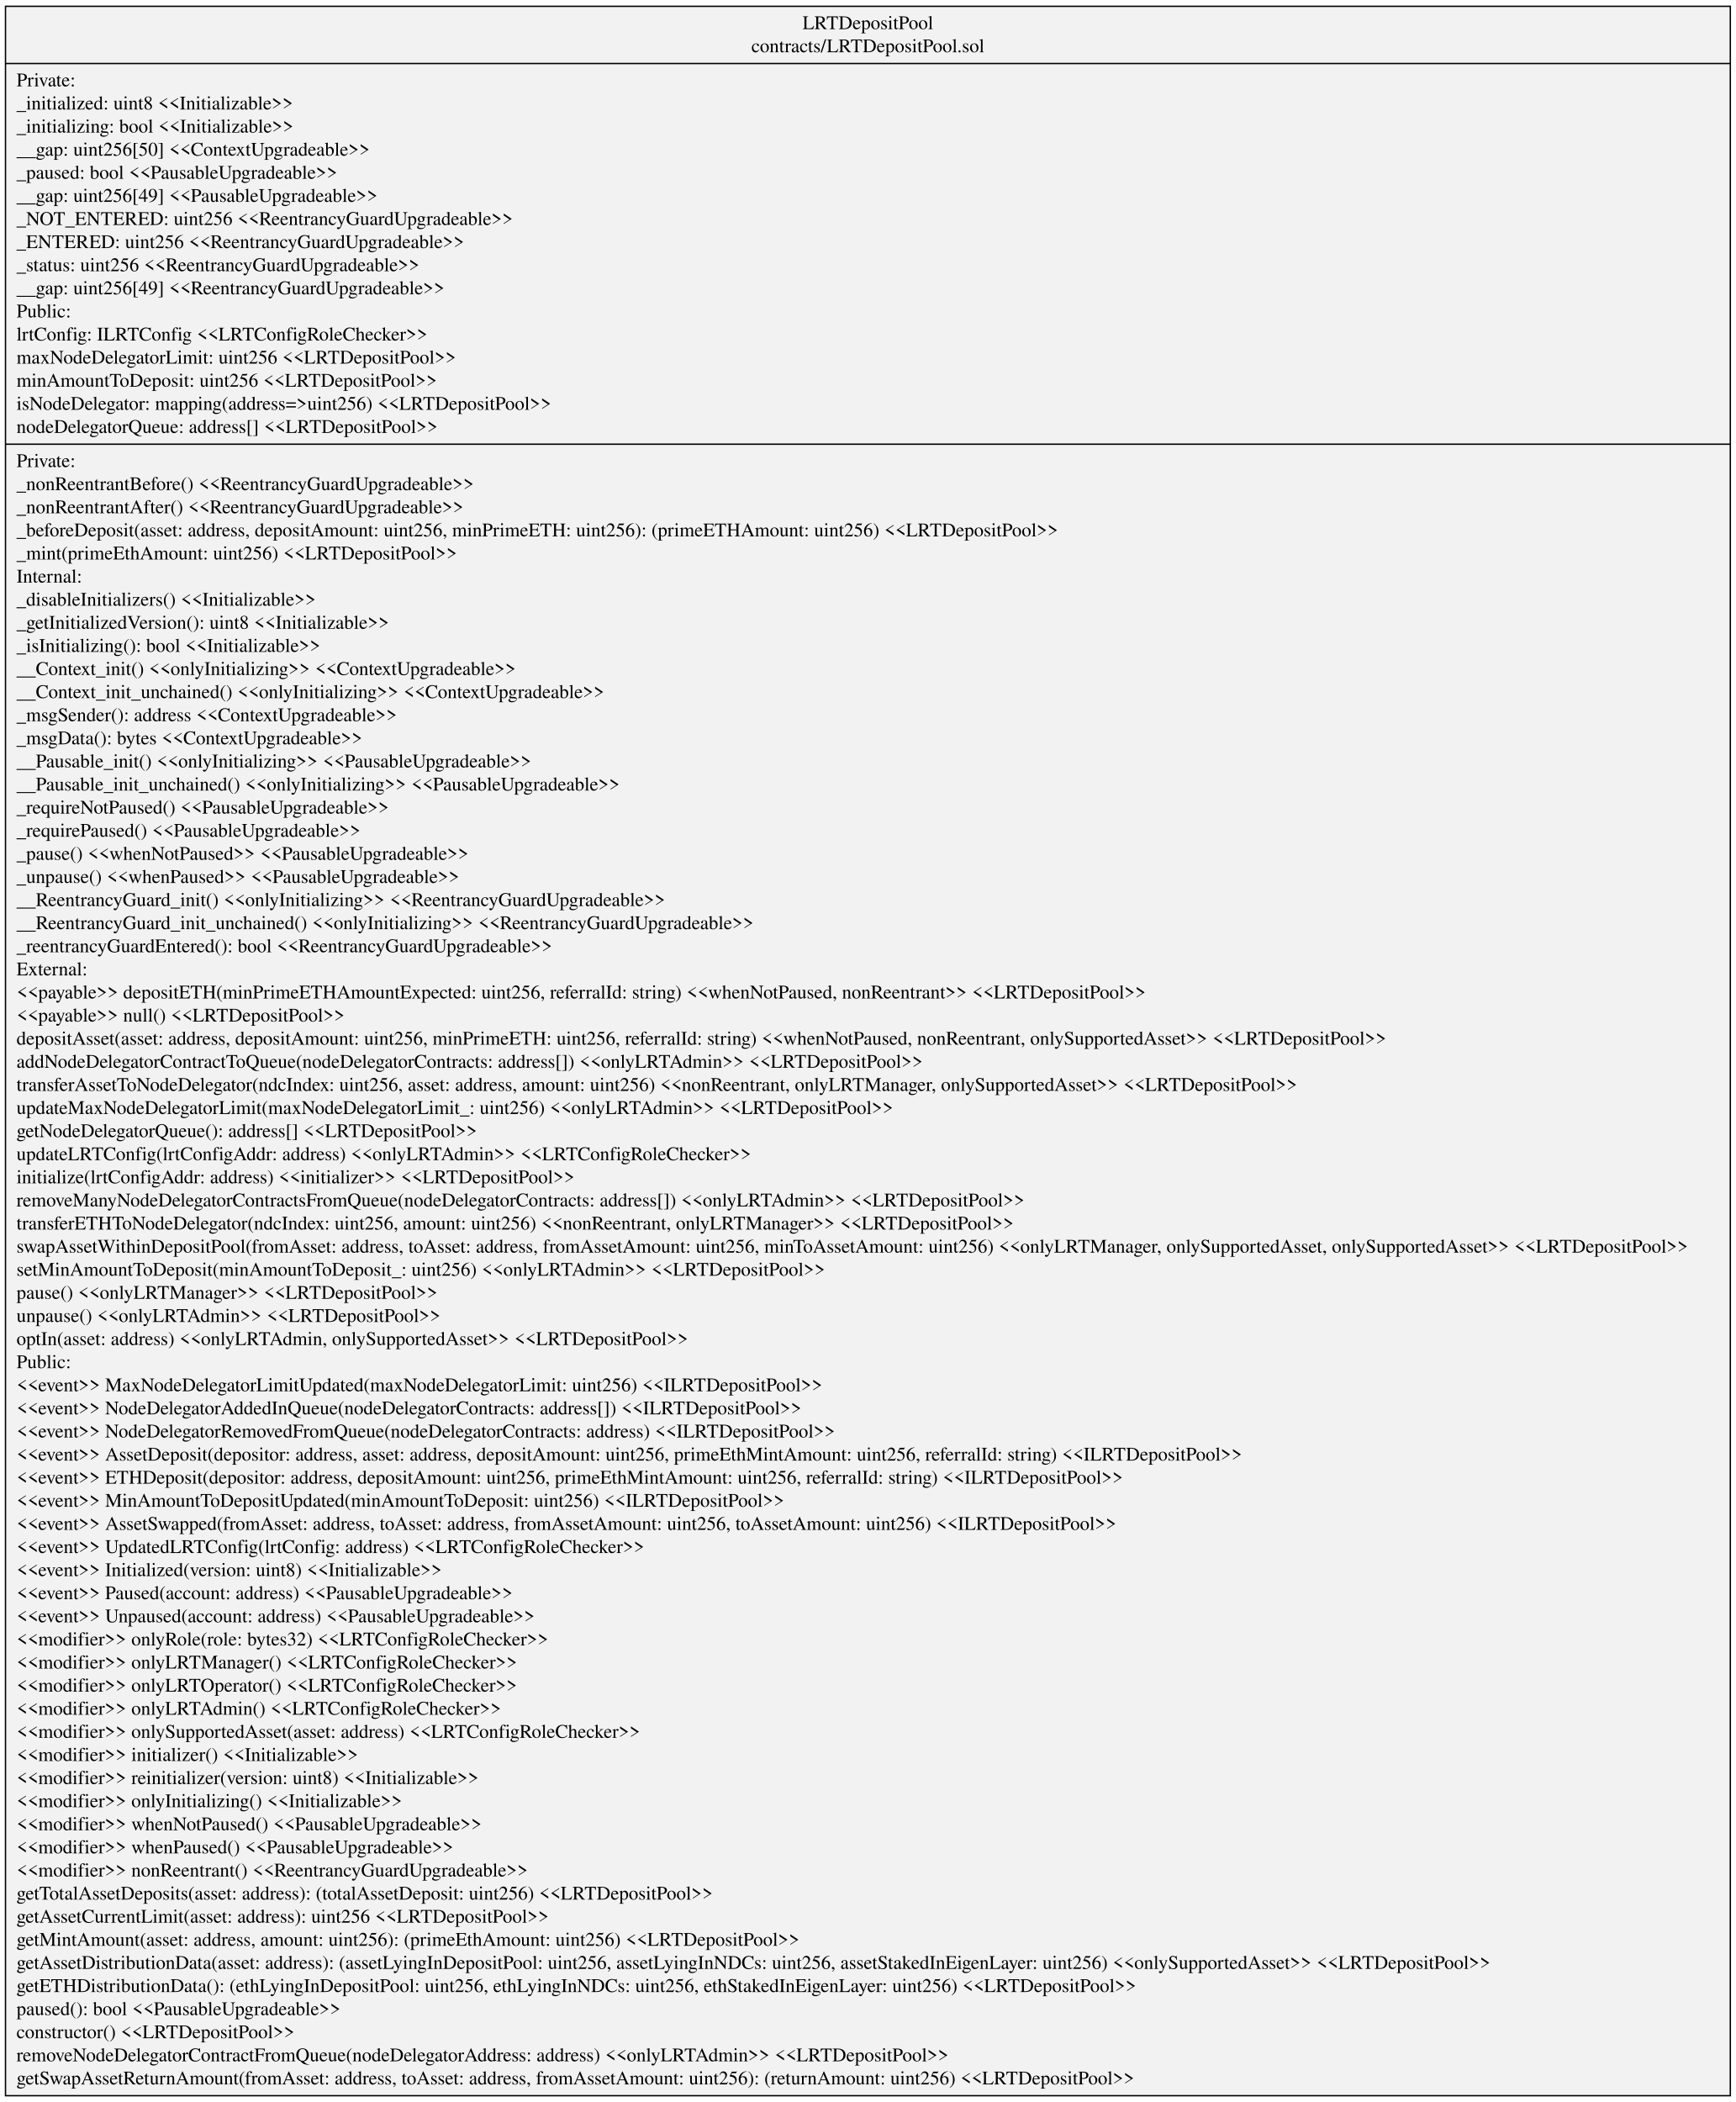
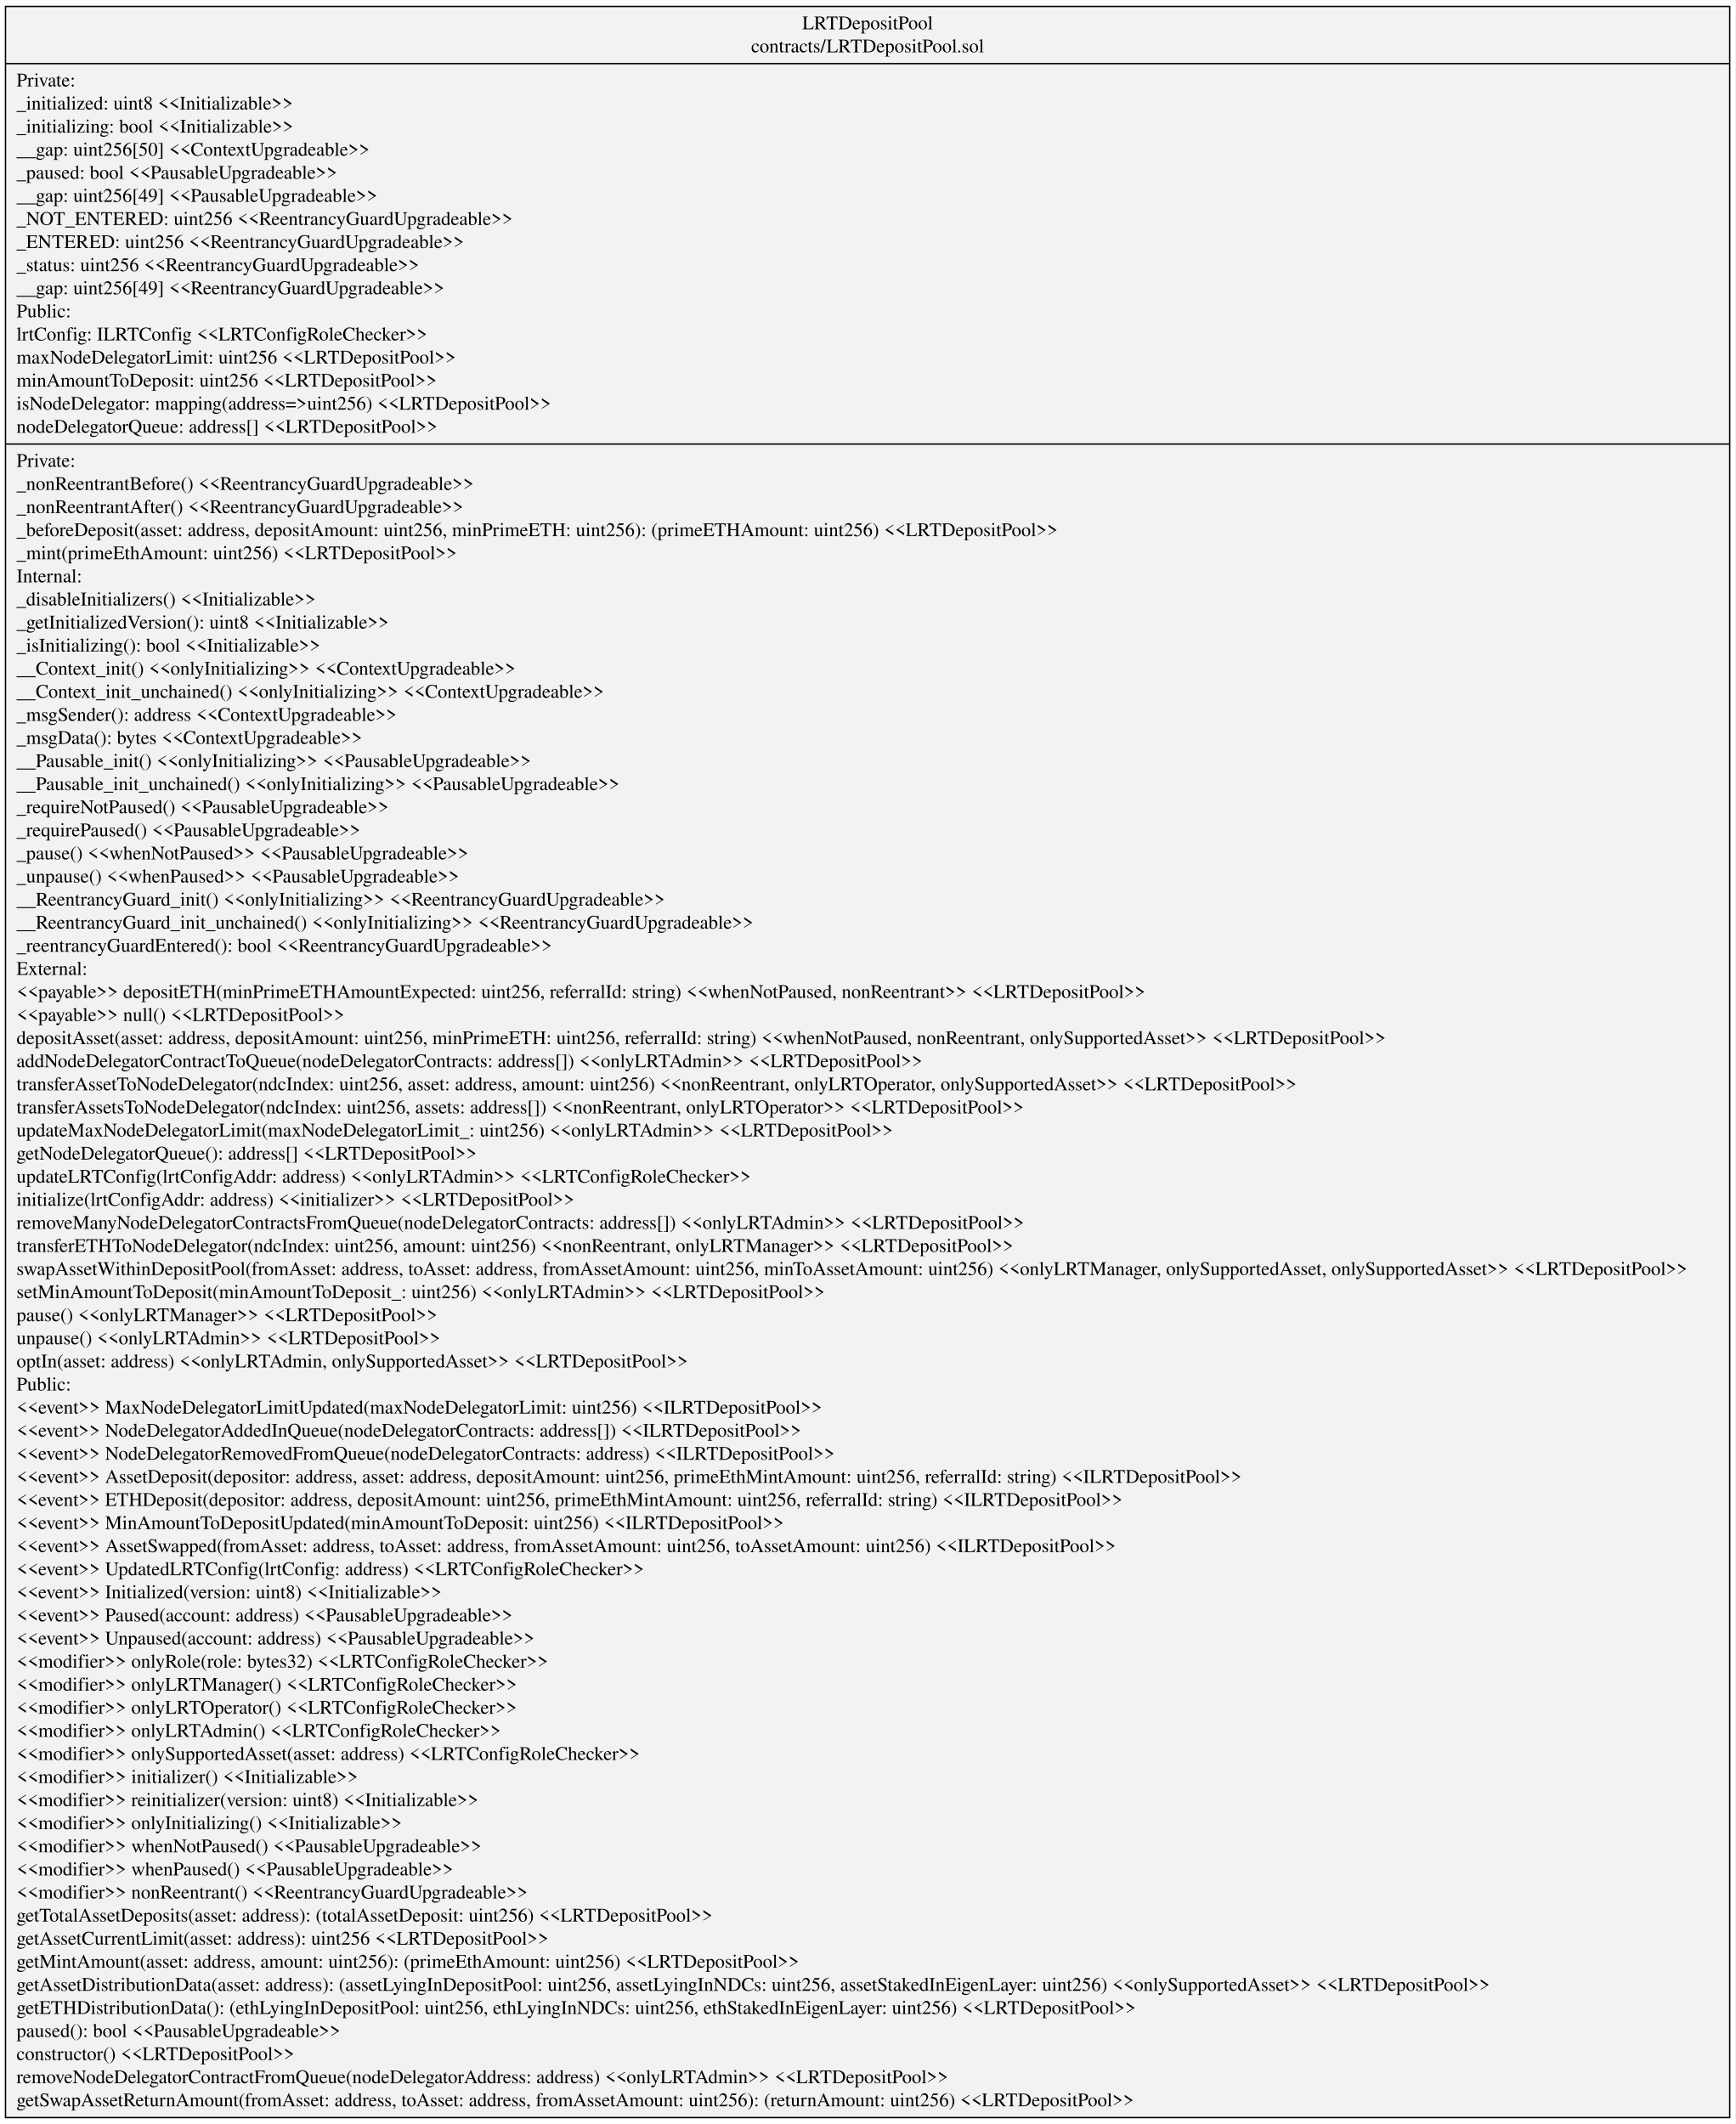
- <svg xmlns="http://www.w3.org/2000/svg" width="1262pt" height="1528pt" viewBox="0.00 0.00 1262.30 1528.20">
-   <g id="graph0" class="graph" transform="scale(1 1) rotate(0) translate(4 1524.2)">
-     <polygon fill="white" stroke="transparent" points="-4,4 -4,-1524.2 1258.3,-1524.2 1258.3,4 -4,4" />
+ <svg xmlns="http://www.w3.org/2000/svg" width="1262pt" height="1545pt" viewBox="0.00 0.00 1262.30 1545.00">
+   <g id="graph0" class="graph" transform="scale(1 1) rotate(0) translate(4 1541)">
+     <polygon fill="white" stroke="transparent" points="-4,4 -4,-1541 1258.3,-1541 1258.3,4 -4,4" />
    <g id="node1" class="node">
-       <polygon fill="#f2f2f2" stroke="black" points="0,-0.5 0,-1519.7 1254.3,-1519.7 1254.3,-0.5 0,-0.5" />
-       <text text-anchor="middle" x="627.15" y="-1503.1" font-family="Times,serif" font-size="14.00">LRTDepositPool</text>
-       <text text-anchor="middle" x="627.15" y="-1486.3" font-family="Times,serif" font-size="14.00">contracts/LRTDepositPool.sol</text>
-       <polyline fill="none" stroke="black" points="0,-1478.1 1254.3,-1478.1 " />
-       <text text-anchor="start" x="8" y="-1461.5" font-family="Times,serif" font-size="14.00">Private:</text>
-       <text text-anchor="start" x="8" y="-1444.7" font-family="Times,serif" font-size="14.00">   _initialized: uint8 &lt;&lt;Initializable&gt;&gt;</text>
-       <text text-anchor="start" x="8" y="-1427.9" font-family="Times,serif" font-size="14.00">   _initializing: bool &lt;&lt;Initializable&gt;&gt;</text>
-       <text text-anchor="start" x="8" y="-1411.1" font-family="Times,serif" font-size="14.00">   __gap: uint256[50] &lt;&lt;ContextUpgradeable&gt;&gt;</text>
-       <text text-anchor="start" x="8" y="-1394.3" font-family="Times,serif" font-size="14.00">   _paused: bool &lt;&lt;PausableUpgradeable&gt;&gt;</text>
-       <text text-anchor="start" x="8" y="-1377.5" font-family="Times,serif" font-size="14.00">   __gap: uint256[49] &lt;&lt;PausableUpgradeable&gt;&gt;</text>
-       <text text-anchor="start" x="8" y="-1360.7" font-family="Times,serif" font-size="14.00">   _NOT_ENTERED: uint256 &lt;&lt;ReentrancyGuardUpgradeable&gt;&gt;</text>
-       <text text-anchor="start" x="8" y="-1343.9" font-family="Times,serif" font-size="14.00">   _ENTERED: uint256 &lt;&lt;ReentrancyGuardUpgradeable&gt;&gt;</text>
-       <text text-anchor="start" x="8" y="-1327.1" font-family="Times,serif" font-size="14.00">   _status: uint256 &lt;&lt;ReentrancyGuardUpgradeable&gt;&gt;</text>
-       <text text-anchor="start" x="8" y="-1310.3" font-family="Times,serif" font-size="14.00">   __gap: uint256[49] &lt;&lt;ReentrancyGuardUpgradeable&gt;&gt;</text>
-       <text text-anchor="start" x="8" y="-1293.5" font-family="Times,serif" font-size="14.00">Public:</text>
-       <text text-anchor="start" x="8" y="-1276.7" font-family="Times,serif" font-size="14.00">   lrtConfig: ILRTConfig &lt;&lt;LRTConfigRoleChecker&gt;&gt;</text>
-       <text text-anchor="start" x="8" y="-1259.9" font-family="Times,serif" font-size="14.00">   maxNodeDelegatorLimit: uint256 &lt;&lt;LRTDepositPool&gt;&gt;</text>
-       <text text-anchor="start" x="8" y="-1243.1" font-family="Times,serif" font-size="14.00">   minAmountToDeposit: uint256 &lt;&lt;LRTDepositPool&gt;&gt;</text>
-       <text text-anchor="start" x="8" y="-1226.3" font-family="Times,serif" font-size="14.00">   isNodeDelegator: mapping(address=&gt;uint256) &lt;&lt;LRTDepositPool&gt;&gt;</text>
-       <text text-anchor="start" x="8" y="-1209.5" font-family="Times,serif" font-size="14.00">   nodeDelegatorQueue: address[] &lt;&lt;LRTDepositPool&gt;&gt;</text>
-       <polyline fill="none" stroke="black" points="0,-1201.3 1254.3,-1201.3 " />
-       <text text-anchor="start" x="8" y="-1184.7" font-family="Times,serif" font-size="14.00">Private:</text>
-       <text text-anchor="start" x="8" y="-1167.9" font-family="Times,serif" font-size="14.00">    _nonReentrantBefore() &lt;&lt;ReentrancyGuardUpgradeable&gt;&gt;</text>
-       <text text-anchor="start" x="8" y="-1151.1" font-family="Times,serif" font-size="14.00">    _nonReentrantAfter() &lt;&lt;ReentrancyGuardUpgradeable&gt;&gt;</text>
-       <text text-anchor="start" x="8" y="-1134.3" font-family="Times,serif" font-size="14.00">    _beforeDeposit(asset: address, depositAmount: uint256, minPrimeETH: uint256): (primeETHAmount: uint256) &lt;&lt;LRTDepositPool&gt;&gt;</text>
-       <text text-anchor="start" x="8" y="-1117.5" font-family="Times,serif" font-size="14.00">    _mint(primeEthAmount: uint256) &lt;&lt;LRTDepositPool&gt;&gt;</text>
-       <text text-anchor="start" x="8" y="-1100.7" font-family="Times,serif" font-size="14.00">Internal:</text>
-       <text text-anchor="start" x="8" y="-1083.9" font-family="Times,serif" font-size="14.00">    _disableInitializers() &lt;&lt;Initializable&gt;&gt;</text>
-       <text text-anchor="start" x="8" y="-1067.1" font-family="Times,serif" font-size="14.00">    _getInitializedVersion(): uint8 &lt;&lt;Initializable&gt;&gt;</text>
-       <text text-anchor="start" x="8" y="-1050.3" font-family="Times,serif" font-size="14.00">    _isInitializing(): bool &lt;&lt;Initializable&gt;&gt;</text>
-       <text text-anchor="start" x="8" y="-1033.5" font-family="Times,serif" font-size="14.00">    __Context_init() &lt;&lt;onlyInitializing&gt;&gt; &lt;&lt;ContextUpgradeable&gt;&gt;</text>
-       <text text-anchor="start" x="8" y="-1016.7" font-family="Times,serif" font-size="14.00">    __Context_init_unchained() &lt;&lt;onlyInitializing&gt;&gt; &lt;&lt;ContextUpgradeable&gt;&gt;</text>
-       <text text-anchor="start" x="8" y="-999.9" font-family="Times,serif" font-size="14.00">    _msgSender(): address &lt;&lt;ContextUpgradeable&gt;&gt;</text>
-       <text text-anchor="start" x="8" y="-983.1" font-family="Times,serif" font-size="14.00">    _msgData(): bytes &lt;&lt;ContextUpgradeable&gt;&gt;</text>
-       <text text-anchor="start" x="8" y="-966.3" font-family="Times,serif" font-size="14.00">    __Pausable_init() &lt;&lt;onlyInitializing&gt;&gt; &lt;&lt;PausableUpgradeable&gt;&gt;</text>
-       <text text-anchor="start" x="8" y="-949.5" font-family="Times,serif" font-size="14.00">    __Pausable_init_unchained() &lt;&lt;onlyInitializing&gt;&gt; &lt;&lt;PausableUpgradeable&gt;&gt;</text>
-       <text text-anchor="start" x="8" y="-932.7" font-family="Times,serif" font-size="14.00">    _requireNotPaused() &lt;&lt;PausableUpgradeable&gt;&gt;</text>
-       <text text-anchor="start" x="8" y="-915.9" font-family="Times,serif" font-size="14.00">    _requirePaused() &lt;&lt;PausableUpgradeable&gt;&gt;</text>
-       <text text-anchor="start" x="8" y="-899.1" font-family="Times,serif" font-size="14.00">    _pause() &lt;&lt;whenNotPaused&gt;&gt; &lt;&lt;PausableUpgradeable&gt;&gt;</text>
-       <text text-anchor="start" x="8" y="-882.3" font-family="Times,serif" font-size="14.00">    _unpause() &lt;&lt;whenPaused&gt;&gt; &lt;&lt;PausableUpgradeable&gt;&gt;</text>
-       <text text-anchor="start" x="8" y="-865.5" font-family="Times,serif" font-size="14.00">    __ReentrancyGuard_init() &lt;&lt;onlyInitializing&gt;&gt; &lt;&lt;ReentrancyGuardUpgradeable&gt;&gt;</text>
-       <text text-anchor="start" x="8" y="-848.7" font-family="Times,serif" font-size="14.00">    __ReentrancyGuard_init_unchained() &lt;&lt;onlyInitializing&gt;&gt; &lt;&lt;ReentrancyGuardUpgradeable&gt;&gt;</text>
-       <text text-anchor="start" x="8" y="-831.9" font-family="Times,serif" font-size="14.00">    _reentrancyGuardEntered(): bool &lt;&lt;ReentrancyGuardUpgradeable&gt;&gt;</text>
-       <text text-anchor="start" x="8" y="-815.1" font-family="Times,serif" font-size="14.00">External:</text>
-       <text text-anchor="start" x="8" y="-798.3" font-family="Times,serif" font-size="14.00">    &lt;&lt;payable&gt;&gt; depositETH(minPrimeETHAmountExpected: uint256, referralId: string) &lt;&lt;whenNotPaused, nonReentrant&gt;&gt; &lt;&lt;LRTDepositPool&gt;&gt;</text>
-       <text text-anchor="start" x="8" y="-781.5" font-family="Times,serif" font-size="14.00">    &lt;&lt;payable&gt;&gt; null() &lt;&lt;LRTDepositPool&gt;&gt;</text>
-       <text text-anchor="start" x="8" y="-764.7" font-family="Times,serif" font-size="14.00">    depositAsset(asset: address, depositAmount: uint256, minPrimeETH: uint256, referralId: string) &lt;&lt;whenNotPaused, nonReentrant, onlySupportedAsset&gt;&gt; &lt;&lt;LRTDepositPool&gt;&gt;</text>
-       <text text-anchor="start" x="8" y="-747.9" font-family="Times,serif" font-size="14.00">    addNodeDelegatorContractToQueue(nodeDelegatorContracts: address[]) &lt;&lt;onlyLRTAdmin&gt;&gt; &lt;&lt;LRTDepositPool&gt;&gt;</text>
-       <text text-anchor="start" x="8" y="-731.1" font-family="Times,serif" font-size="14.00">    transferAssetToNodeDelegator(ndcIndex: uint256, asset: address, amount: uint256) &lt;&lt;nonReentrant, onlyLRTManager, onlySupportedAsset&gt;&gt; &lt;&lt;LRTDepositPool&gt;&gt;</text>
+       <polygon fill="#f2f2f2" stroke="black" points="0,-0.5 0,-1536.5 1254.3,-1536.5 1254.3,-0.5 0,-0.5" />
+       <text text-anchor="middle" x="627.15" y="-1519.9" font-family="Times,serif" font-size="14.00">LRTDepositPool</text>
+       <text text-anchor="middle" x="627.15" y="-1503.1" font-family="Times,serif" font-size="14.00">contracts/LRTDepositPool.sol</text>
+       <polyline fill="none" stroke="black" points="0,-1494.9 1254.3,-1494.9 " />
+       <text text-anchor="start" x="8" y="-1478.3" font-family="Times,serif" font-size="14.00">Private:</text>
+       <text text-anchor="start" x="8" y="-1461.5" font-family="Times,serif" font-size="14.00">   _initialized: uint8 &lt;&lt;Initializable&gt;&gt;</text>
+       <text text-anchor="start" x="8" y="-1444.7" font-family="Times,serif" font-size="14.00">   _initializing: bool &lt;&lt;Initializable&gt;&gt;</text>
+       <text text-anchor="start" x="8" y="-1427.9" font-family="Times,serif" font-size="14.00">   __gap: uint256[50] &lt;&lt;ContextUpgradeable&gt;&gt;</text>
+       <text text-anchor="start" x="8" y="-1411.1" font-family="Times,serif" font-size="14.00">   _paused: bool &lt;&lt;PausableUpgradeable&gt;&gt;</text>
+       <text text-anchor="start" x="8" y="-1394.3" font-family="Times,serif" font-size="14.00">   __gap: uint256[49] &lt;&lt;PausableUpgradeable&gt;&gt;</text>
+       <text text-anchor="start" x="8" y="-1377.5" font-family="Times,serif" font-size="14.00">   _NOT_ENTERED: uint256 &lt;&lt;ReentrancyGuardUpgradeable&gt;&gt;</text>
+       <text text-anchor="start" x="8" y="-1360.7" font-family="Times,serif" font-size="14.00">   _ENTERED: uint256 &lt;&lt;ReentrancyGuardUpgradeable&gt;&gt;</text>
+       <text text-anchor="start" x="8" y="-1343.9" font-family="Times,serif" font-size="14.00">   _status: uint256 &lt;&lt;ReentrancyGuardUpgradeable&gt;&gt;</text>
+       <text text-anchor="start" x="8" y="-1327.1" font-family="Times,serif" font-size="14.00">   __gap: uint256[49] &lt;&lt;ReentrancyGuardUpgradeable&gt;&gt;</text>
+       <text text-anchor="start" x="8" y="-1310.3" font-family="Times,serif" font-size="14.00">Public:</text>
+       <text text-anchor="start" x="8" y="-1293.5" font-family="Times,serif" font-size="14.00">   lrtConfig: ILRTConfig &lt;&lt;LRTConfigRoleChecker&gt;&gt;</text>
+       <text text-anchor="start" x="8" y="-1276.7" font-family="Times,serif" font-size="14.00">   maxNodeDelegatorLimit: uint256 &lt;&lt;LRTDepositPool&gt;&gt;</text>
+       <text text-anchor="start" x="8" y="-1259.9" font-family="Times,serif" font-size="14.00">   minAmountToDeposit: uint256 &lt;&lt;LRTDepositPool&gt;&gt;</text>
+       <text text-anchor="start" x="8" y="-1243.1" font-family="Times,serif" font-size="14.00">   isNodeDelegator: mapping(address=&gt;uint256) &lt;&lt;LRTDepositPool&gt;&gt;</text>
+       <text text-anchor="start" x="8" y="-1226.3" font-family="Times,serif" font-size="14.00">   nodeDelegatorQueue: address[] &lt;&lt;LRTDepositPool&gt;&gt;</text>
+       <polyline fill="none" stroke="black" points="0,-1218.1 1254.3,-1218.1 " />
+       <text text-anchor="start" x="8" y="-1201.5" font-family="Times,serif" font-size="14.00">Private:</text>
+       <text text-anchor="start" x="8" y="-1184.7" font-family="Times,serif" font-size="14.00">    _nonReentrantBefore() &lt;&lt;ReentrancyGuardUpgradeable&gt;&gt;</text>
+       <text text-anchor="start" x="8" y="-1167.9" font-family="Times,serif" font-size="14.00">    _nonReentrantAfter() &lt;&lt;ReentrancyGuardUpgradeable&gt;&gt;</text>
+       <text text-anchor="start" x="8" y="-1151.1" font-family="Times,serif" font-size="14.00">    _beforeDeposit(asset: address, depositAmount: uint256, minPrimeETH: uint256): (primeETHAmount: uint256) &lt;&lt;LRTDepositPool&gt;&gt;</text>
+       <text text-anchor="start" x="8" y="-1134.3" font-family="Times,serif" font-size="14.00">    _mint(primeEthAmount: uint256) &lt;&lt;LRTDepositPool&gt;&gt;</text>
+       <text text-anchor="start" x="8" y="-1117.5" font-family="Times,serif" font-size="14.00">Internal:</text>
+       <text text-anchor="start" x="8" y="-1100.7" font-family="Times,serif" font-size="14.00">    _disableInitializers() &lt;&lt;Initializable&gt;&gt;</text>
+       <text text-anchor="start" x="8" y="-1083.9" font-family="Times,serif" font-size="14.00">    _getInitializedVersion(): uint8 &lt;&lt;Initializable&gt;&gt;</text>
+       <text text-anchor="start" x="8" y="-1067.1" font-family="Times,serif" font-size="14.00">    _isInitializing(): bool &lt;&lt;Initializable&gt;&gt;</text>
+       <text text-anchor="start" x="8" y="-1050.3" font-family="Times,serif" font-size="14.00">    __Context_init() &lt;&lt;onlyInitializing&gt;&gt; &lt;&lt;ContextUpgradeable&gt;&gt;</text>
+       <text text-anchor="start" x="8" y="-1033.5" font-family="Times,serif" font-size="14.00">    __Context_init_unchained() &lt;&lt;onlyInitializing&gt;&gt; &lt;&lt;ContextUpgradeable&gt;&gt;</text>
+       <text text-anchor="start" x="8" y="-1016.7" font-family="Times,serif" font-size="14.00">    _msgSender(): address &lt;&lt;ContextUpgradeable&gt;&gt;</text>
+       <text text-anchor="start" x="8" y="-999.9" font-family="Times,serif" font-size="14.00">    _msgData(): bytes &lt;&lt;ContextUpgradeable&gt;&gt;</text>
+       <text text-anchor="start" x="8" y="-983.1" font-family="Times,serif" font-size="14.00">    __Pausable_init() &lt;&lt;onlyInitializing&gt;&gt; &lt;&lt;PausableUpgradeable&gt;&gt;</text>
+       <text text-anchor="start" x="8" y="-966.3" font-family="Times,serif" font-size="14.00">    __Pausable_init_unchained() &lt;&lt;onlyInitializing&gt;&gt; &lt;&lt;PausableUpgradeable&gt;&gt;</text>
+       <text text-anchor="start" x="8" y="-949.5" font-family="Times,serif" font-size="14.00">    _requireNotPaused() &lt;&lt;PausableUpgradeable&gt;&gt;</text>
+       <text text-anchor="start" x="8" y="-932.7" font-family="Times,serif" font-size="14.00">    _requirePaused() &lt;&lt;PausableUpgradeable&gt;&gt;</text>
+       <text text-anchor="start" x="8" y="-915.9" font-family="Times,serif" font-size="14.00">    _pause() &lt;&lt;whenNotPaused&gt;&gt; &lt;&lt;PausableUpgradeable&gt;&gt;</text>
+       <text text-anchor="start" x="8" y="-899.1" font-family="Times,serif" font-size="14.00">    _unpause() &lt;&lt;whenPaused&gt;&gt; &lt;&lt;PausableUpgradeable&gt;&gt;</text>
+       <text text-anchor="start" x="8" y="-882.3" font-family="Times,serif" font-size="14.00">    __ReentrancyGuard_init() &lt;&lt;onlyInitializing&gt;&gt; &lt;&lt;ReentrancyGuardUpgradeable&gt;&gt;</text>
+       <text text-anchor="start" x="8" y="-865.5" font-family="Times,serif" font-size="14.00">    __ReentrancyGuard_init_unchained() &lt;&lt;onlyInitializing&gt;&gt; &lt;&lt;ReentrancyGuardUpgradeable&gt;&gt;</text>
+       <text text-anchor="start" x="8" y="-848.7" font-family="Times,serif" font-size="14.00">    _reentrancyGuardEntered(): bool &lt;&lt;ReentrancyGuardUpgradeable&gt;&gt;</text>
+       <text text-anchor="start" x="8" y="-831.9" font-family="Times,serif" font-size="14.00">External:</text>
+       <text text-anchor="start" x="8" y="-815.1" font-family="Times,serif" font-size="14.00">    &lt;&lt;payable&gt;&gt; depositETH(minPrimeETHAmountExpected: uint256, referralId: string) &lt;&lt;whenNotPaused, nonReentrant&gt;&gt; &lt;&lt;LRTDepositPool&gt;&gt;</text>
+       <text text-anchor="start" x="8" y="-798.3" font-family="Times,serif" font-size="14.00">    &lt;&lt;payable&gt;&gt; null() &lt;&lt;LRTDepositPool&gt;&gt;</text>
+       <text text-anchor="start" x="8" y="-781.5" font-family="Times,serif" font-size="14.00">    depositAsset(asset: address, depositAmount: uint256, minPrimeETH: uint256, referralId: string) &lt;&lt;whenNotPaused, nonReentrant, onlySupportedAsset&gt;&gt; &lt;&lt;LRTDepositPool&gt;&gt;</text>
+       <text text-anchor="start" x="8" y="-764.7" font-family="Times,serif" font-size="14.00">    addNodeDelegatorContractToQueue(nodeDelegatorContracts: address[]) &lt;&lt;onlyLRTAdmin&gt;&gt; &lt;&lt;LRTDepositPool&gt;&gt;</text>
+       <text text-anchor="start" x="8" y="-747.9" font-family="Times,serif" font-size="14.00">    transferAssetToNodeDelegator(ndcIndex: uint256, asset: address, amount: uint256) &lt;&lt;nonReentrant, onlyLRTOperator, onlySupportedAsset&gt;&gt; &lt;&lt;LRTDepositPool&gt;&gt;</text>
+       <text text-anchor="start" x="8" y="-731.1" font-family="Times,serif" font-size="14.00">    transferAssetsToNodeDelegator(ndcIndex: uint256, assets: address[]) &lt;&lt;nonReentrant, onlyLRTOperator&gt;&gt; &lt;&lt;LRTDepositPool&gt;&gt;</text>
      <text text-anchor="start" x="8" y="-714.3" font-family="Times,serif" font-size="14.00">    updateMaxNodeDelegatorLimit(maxNodeDelegatorLimit_: uint256) &lt;&lt;onlyLRTAdmin&gt;&gt; &lt;&lt;LRTDepositPool&gt;&gt;</text>
      <text text-anchor="start" x="8" y="-697.5" font-family="Times,serif" font-size="14.00">    getNodeDelegatorQueue(): address[] &lt;&lt;LRTDepositPool&gt;&gt;</text>
      <text text-anchor="start" x="8" y="-680.7" font-family="Times,serif" font-size="14.00">    updateLRTConfig(lrtConfigAddr: address) &lt;&lt;onlyLRTAdmin&gt;&gt; &lt;&lt;LRTConfigRoleChecker&gt;&gt;</text>
      <text text-anchor="start" x="8" y="-663.9" font-family="Times,serif" font-size="14.00">    initialize(lrtConfigAddr: address) &lt;&lt;initializer&gt;&gt; &lt;&lt;LRTDepositPool&gt;&gt;</text>
      <text text-anchor="start" x="8" y="-647.1" font-family="Times,serif" font-size="14.00">    removeManyNodeDelegatorContractsFromQueue(nodeDelegatorContracts: address[]) &lt;&lt;onlyLRTAdmin&gt;&gt; &lt;&lt;LRTDepositPool&gt;&gt;</text>
      <text text-anchor="start" x="8" y="-630.3" font-family="Times,serif" font-size="14.00">    transferETHToNodeDelegator(ndcIndex: uint256, amount: uint256) &lt;&lt;nonReentrant, onlyLRTManager&gt;&gt; &lt;&lt;LRTDepositPool&gt;&gt;</text>
      <text text-anchor="start" x="8" y="-613.5" font-family="Times,serif" font-size="14.00">    swapAssetWithinDepositPool(fromAsset: address, toAsset: address, fromAssetAmount: uint256, minToAssetAmount: uint256) &lt;&lt;onlyLRTManager, onlySupportedAsset, onlySupportedAsset&gt;&gt; &lt;&lt;LRTDepositPool&gt;&gt;</text>
      <text text-anchor="start" x="8" y="-596.7" font-family="Times,serif" font-size="14.00">    setMinAmountToDeposit(minAmountToDeposit_: uint256) &lt;&lt;onlyLRTAdmin&gt;&gt; &lt;&lt;LRTDepositPool&gt;&gt;</text>
      <text text-anchor="start" x="8" y="-579.9" font-family="Times,serif" font-size="14.00">    pause() &lt;&lt;onlyLRTManager&gt;&gt; &lt;&lt;LRTDepositPool&gt;&gt;</text>
      <text text-anchor="start" x="8" y="-563.1" font-family="Times,serif" font-size="14.00">    unpause() &lt;&lt;onlyLRTAdmin&gt;&gt; &lt;&lt;LRTDepositPool&gt;&gt;</text>
      <text text-anchor="start" x="8" y="-546.3" font-family="Times,serif" font-size="14.00">    optIn(asset: address) &lt;&lt;onlyLRTAdmin, onlySupportedAsset&gt;&gt; &lt;&lt;LRTDepositPool&gt;&gt;</text>
      <text text-anchor="start" x="8" y="-529.5" font-family="Times,serif" font-size="14.00">Public:</text>
      <text text-anchor="start" x="8" y="-512.7" font-family="Times,serif" font-size="14.00">    &lt;&lt;event&gt;&gt; MaxNodeDelegatorLimitUpdated(maxNodeDelegatorLimit: uint256) &lt;&lt;ILRTDepositPool&gt;&gt;</text>
      <text text-anchor="start" x="8" y="-495.9" font-family="Times,serif" font-size="14.00">    &lt;&lt;event&gt;&gt; NodeDelegatorAddedInQueue(nodeDelegatorContracts: address[]) &lt;&lt;ILRTDepositPool&gt;&gt;</text>
      <text text-anchor="start" x="8" y="-479.1" font-family="Times,serif" font-size="14.00">    &lt;&lt;event&gt;&gt; NodeDelegatorRemovedFromQueue(nodeDelegatorContracts: address) &lt;&lt;ILRTDepositPool&gt;&gt;</text>
      <text text-anchor="start" x="8" y="-462.3" font-family="Times,serif" font-size="14.00">    &lt;&lt;event&gt;&gt; AssetDeposit(depositor: address, asset: address, depositAmount: uint256, primeEthMintAmount: uint256, referralId: string) &lt;&lt;ILRTDepositPool&gt;&gt;</text>
      <text text-anchor="start" x="8" y="-445.5" font-family="Times,serif" font-size="14.00">    &lt;&lt;event&gt;&gt; ETHDeposit(depositor: address, depositAmount: uint256, primeEthMintAmount: uint256, referralId: string) &lt;&lt;ILRTDepositPool&gt;&gt;</text>
      <text text-anchor="start" x="8" y="-428.7" font-family="Times,serif" font-size="14.00">    &lt;&lt;event&gt;&gt; MinAmountToDepositUpdated(minAmountToDeposit: uint256) &lt;&lt;ILRTDepositPool&gt;&gt;</text>
      <text text-anchor="start" x="8" y="-411.9" font-family="Times,serif" font-size="14.00">    &lt;&lt;event&gt;&gt; AssetSwapped(fromAsset: address, toAsset: address, fromAssetAmount: uint256, toAssetAmount: uint256) &lt;&lt;ILRTDepositPool&gt;&gt;</text>
      <text text-anchor="start" x="8" y="-395.1" font-family="Times,serif" font-size="14.00">    &lt;&lt;event&gt;&gt; UpdatedLRTConfig(lrtConfig: address) &lt;&lt;LRTConfigRoleChecker&gt;&gt;</text>
      <text text-anchor="start" x="8" y="-378.3" font-family="Times,serif" font-size="14.00">    &lt;&lt;event&gt;&gt; Initialized(version: uint8) &lt;&lt;Initializable&gt;&gt;</text>
      <text text-anchor="start" x="8" y="-361.5" font-family="Times,serif" font-size="14.00">    &lt;&lt;event&gt;&gt; Paused(account: address) &lt;&lt;PausableUpgradeable&gt;&gt;</text>
      <text text-anchor="start" x="8" y="-344.7" font-family="Times,serif" font-size="14.00">    &lt;&lt;event&gt;&gt; Unpaused(account: address) &lt;&lt;PausableUpgradeable&gt;&gt;</text>
      <text text-anchor="start" x="8" y="-327.9" font-family="Times,serif" font-size="14.00">    &lt;&lt;modifier&gt;&gt; onlyRole(role: bytes32) &lt;&lt;LRTConfigRoleChecker&gt;&gt;</text>
      <text text-anchor="start" x="8" y="-311.1" font-family="Times,serif" font-size="14.00">    &lt;&lt;modifier&gt;&gt; onlyLRTManager() &lt;&lt;LRTConfigRoleChecker&gt;&gt;</text>
      <text text-anchor="start" x="8" y="-294.3" font-family="Times,serif" font-size="14.00">    &lt;&lt;modifier&gt;&gt; onlyLRTOperator() &lt;&lt;LRTConfigRoleChecker&gt;&gt;</text>
      <text text-anchor="start" x="8" y="-277.5" font-family="Times,serif" font-size="14.00">    &lt;&lt;modifier&gt;&gt; onlyLRTAdmin() &lt;&lt;LRTConfigRoleChecker&gt;&gt;</text>
      <text text-anchor="start" x="8" y="-260.7" font-family="Times,serif" font-size="14.00">    &lt;&lt;modifier&gt;&gt; onlySupportedAsset(asset: address) &lt;&lt;LRTConfigRoleChecker&gt;&gt;</text>
      <text text-anchor="start" x="8" y="-243.9" font-family="Times,serif" font-size="14.00">    &lt;&lt;modifier&gt;&gt; initializer() &lt;&lt;Initializable&gt;&gt;</text>
      <text text-anchor="start" x="8" y="-227.1" font-family="Times,serif" font-size="14.00">    &lt;&lt;modifier&gt;&gt; reinitializer(version: uint8) &lt;&lt;Initializable&gt;&gt;</text>
      <text text-anchor="start" x="8" y="-210.3" font-family="Times,serif" font-size="14.00">    &lt;&lt;modifier&gt;&gt; onlyInitializing() &lt;&lt;Initializable&gt;&gt;</text>
      <text text-anchor="start" x="8" y="-193.5" font-family="Times,serif" font-size="14.00">    &lt;&lt;modifier&gt;&gt; whenNotPaused() &lt;&lt;PausableUpgradeable&gt;&gt;</text>
      <text text-anchor="start" x="8" y="-176.7" font-family="Times,serif" font-size="14.00">    &lt;&lt;modifier&gt;&gt; whenPaused() &lt;&lt;PausableUpgradeable&gt;&gt;</text>
      <text text-anchor="start" x="8" y="-159.9" font-family="Times,serif" font-size="14.00">    &lt;&lt;modifier&gt;&gt; nonReentrant() &lt;&lt;ReentrancyGuardUpgradeable&gt;&gt;</text>
      <text text-anchor="start" x="8" y="-143.1" font-family="Times,serif" font-size="14.00">    getTotalAssetDeposits(asset: address): (totalAssetDeposit: uint256) &lt;&lt;LRTDepositPool&gt;&gt;</text>
      <text text-anchor="start" x="8" y="-126.3" font-family="Times,serif" font-size="14.00">    getAssetCurrentLimit(asset: address): uint256 &lt;&lt;LRTDepositPool&gt;&gt;</text>
      <text text-anchor="start" x="8" y="-109.5" font-family="Times,serif" font-size="14.00">    getMintAmount(asset: address, amount: uint256): (primeEthAmount: uint256) &lt;&lt;LRTDepositPool&gt;&gt;</text>
      <text text-anchor="start" x="8" y="-92.7" font-family="Times,serif" font-size="14.00">    getAssetDistributionData(asset: address): (assetLyingInDepositPool: uint256, assetLyingInNDCs: uint256, assetStakedInEigenLayer: uint256) &lt;&lt;onlySupportedAsset&gt;&gt; &lt;&lt;LRTDepositPool&gt;&gt;</text>
      <text text-anchor="start" x="8" y="-75.9" font-family="Times,serif" font-size="14.00">    getETHDistributionData(): (ethLyingInDepositPool: uint256, ethLyingInNDCs: uint256, ethStakedInEigenLayer: uint256) &lt;&lt;LRTDepositPool&gt;&gt;</text>
      <text text-anchor="start" x="8" y="-59.1" font-family="Times,serif" font-size="14.00">    paused(): bool &lt;&lt;PausableUpgradeable&gt;&gt;</text>
      <text text-anchor="start" x="8" y="-42.3" font-family="Times,serif" font-size="14.00">    constructor() &lt;&lt;LRTDepositPool&gt;&gt;</text>
      <text text-anchor="start" x="8" y="-25.5" font-family="Times,serif" font-size="14.00">    removeNodeDelegatorContractFromQueue(nodeDelegatorAddress: address) &lt;&lt;onlyLRTAdmin&gt;&gt; &lt;&lt;LRTDepositPool&gt;&gt;</text>
      <text text-anchor="start" x="8" y="-8.7" font-family="Times,serif" font-size="14.00">    getSwapAssetReturnAmount(fromAsset: address, toAsset: address, fromAssetAmount: uint256): (returnAmount: uint256) &lt;&lt;LRTDepositPool&gt;&gt;</text>
    </g>
  </g>
</svg>
